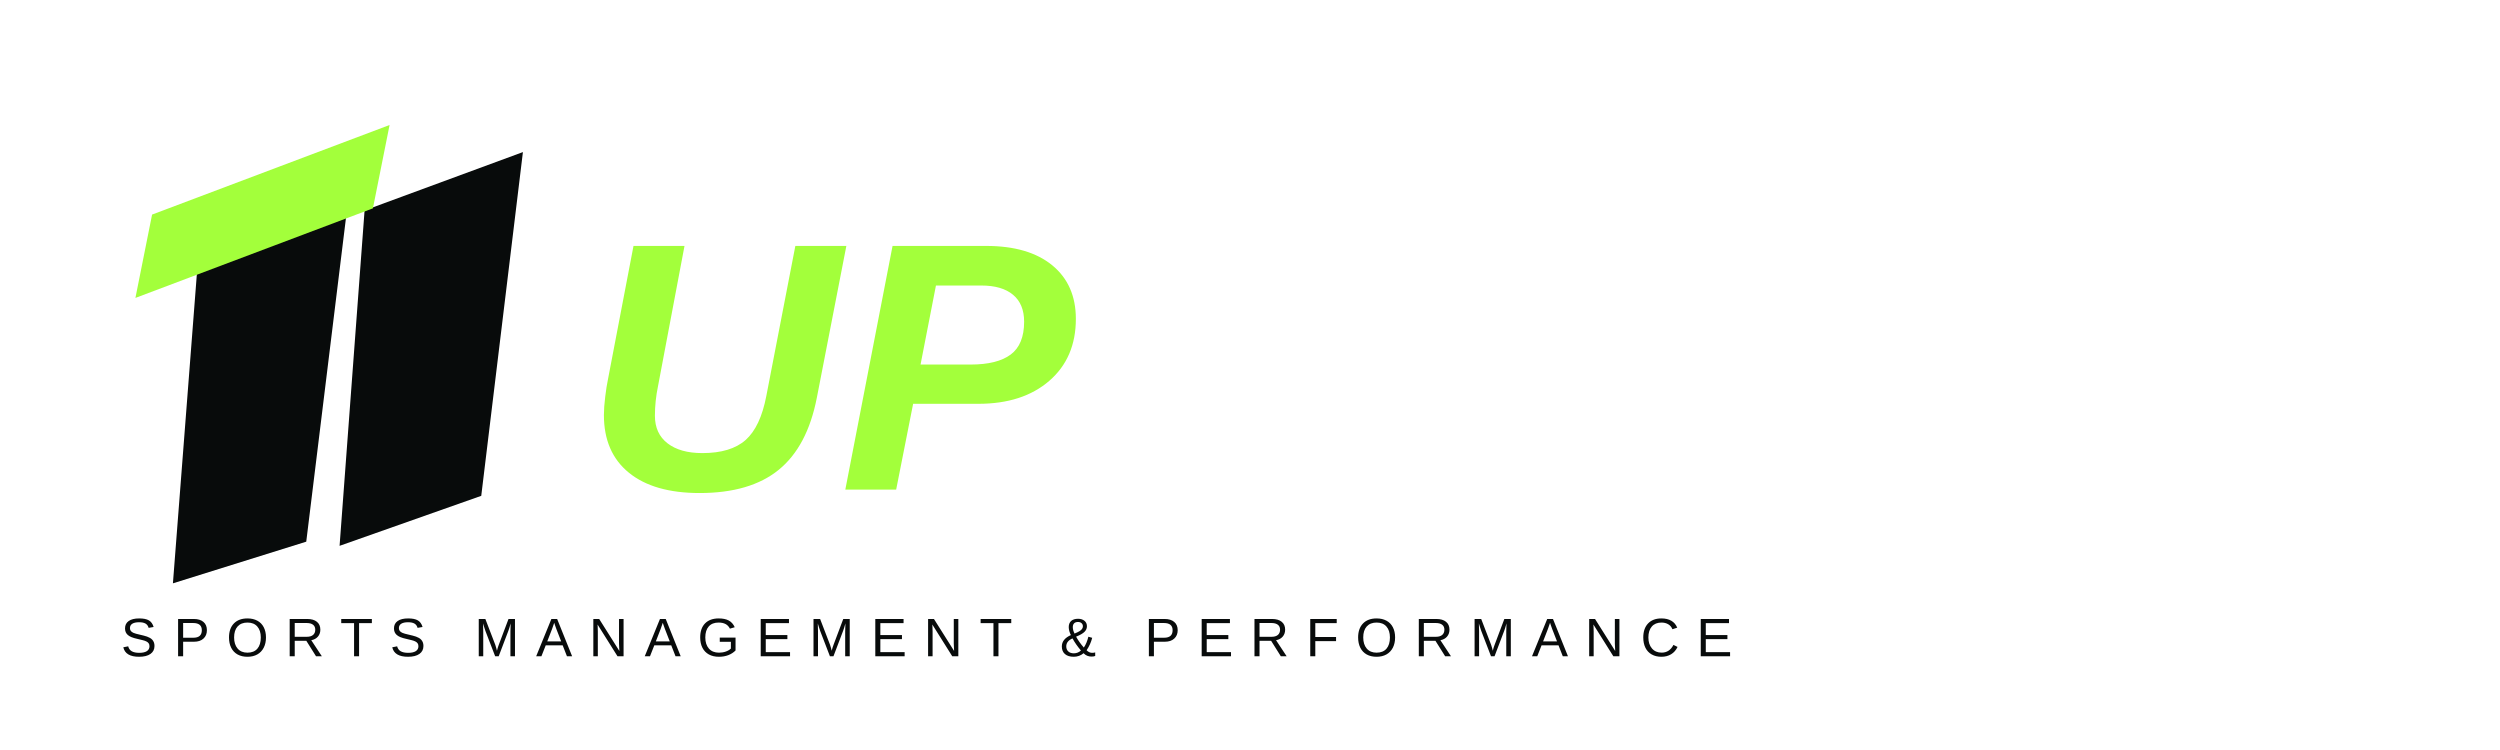
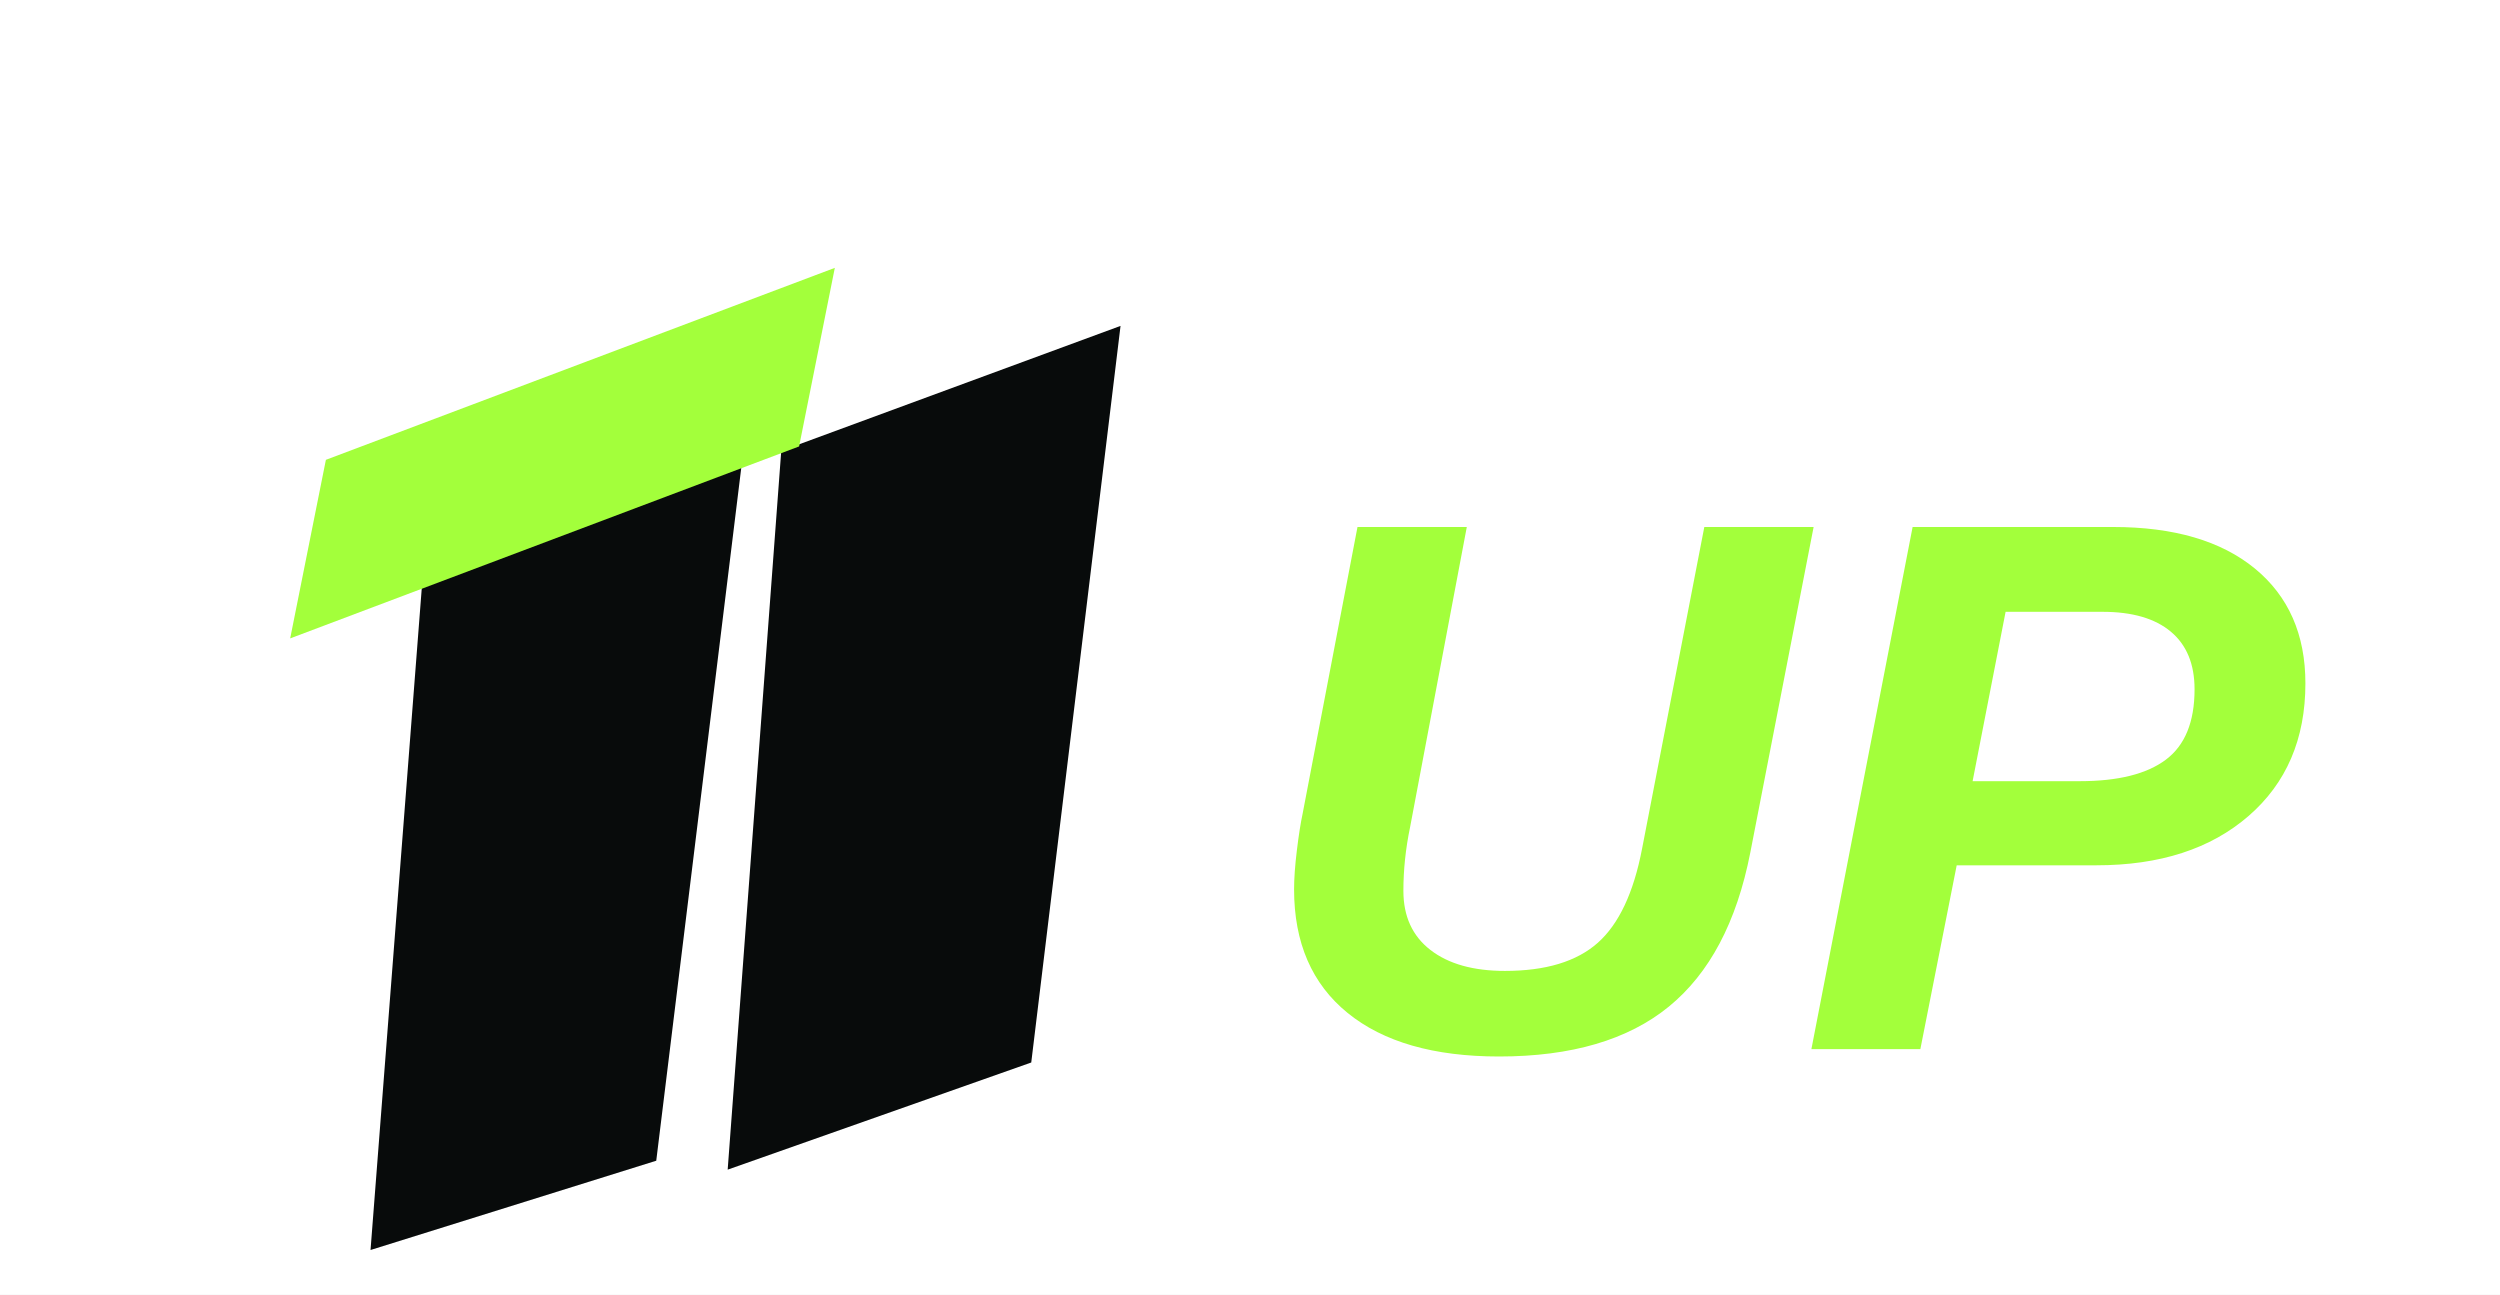
- <svg xmlns="http://www.w3.org/2000/svg" width="1200" height="360" viewBox="0 0 1200 360">
+ <svg xmlns="http://www.w3.org/2000/svg" width="560" height="290" viewBox="0 0 560 290">
  <rect width="100%" height="100%" fill="#FFFFFF" />
  <g transform="translate(55 55) scale(1.0)">
    <polygon points="40,70 112,42 92,205 28,225" fill="#080B0B" />
    <polygon points="120,46 196,18 176,183 108,207" fill="#080B0B" />
    <polygon points="18,48 132,5 124,45 10,88" fill="#A3FF3B" />
  </g>
  <text x="280" y="235" font-family="Arial Black, Arial, sans-serif" font-size="170" font-style="italic" font-weight="900" fill="#A3FF3B">UP</text>
-   <text x="58" y="315" font-family="Arial, sans-serif" font-size="26" letter-spacing="8" fill="#080B0B">SPORTS MANAGEMENT &amp; PERFORMANCE</text>
</svg>
